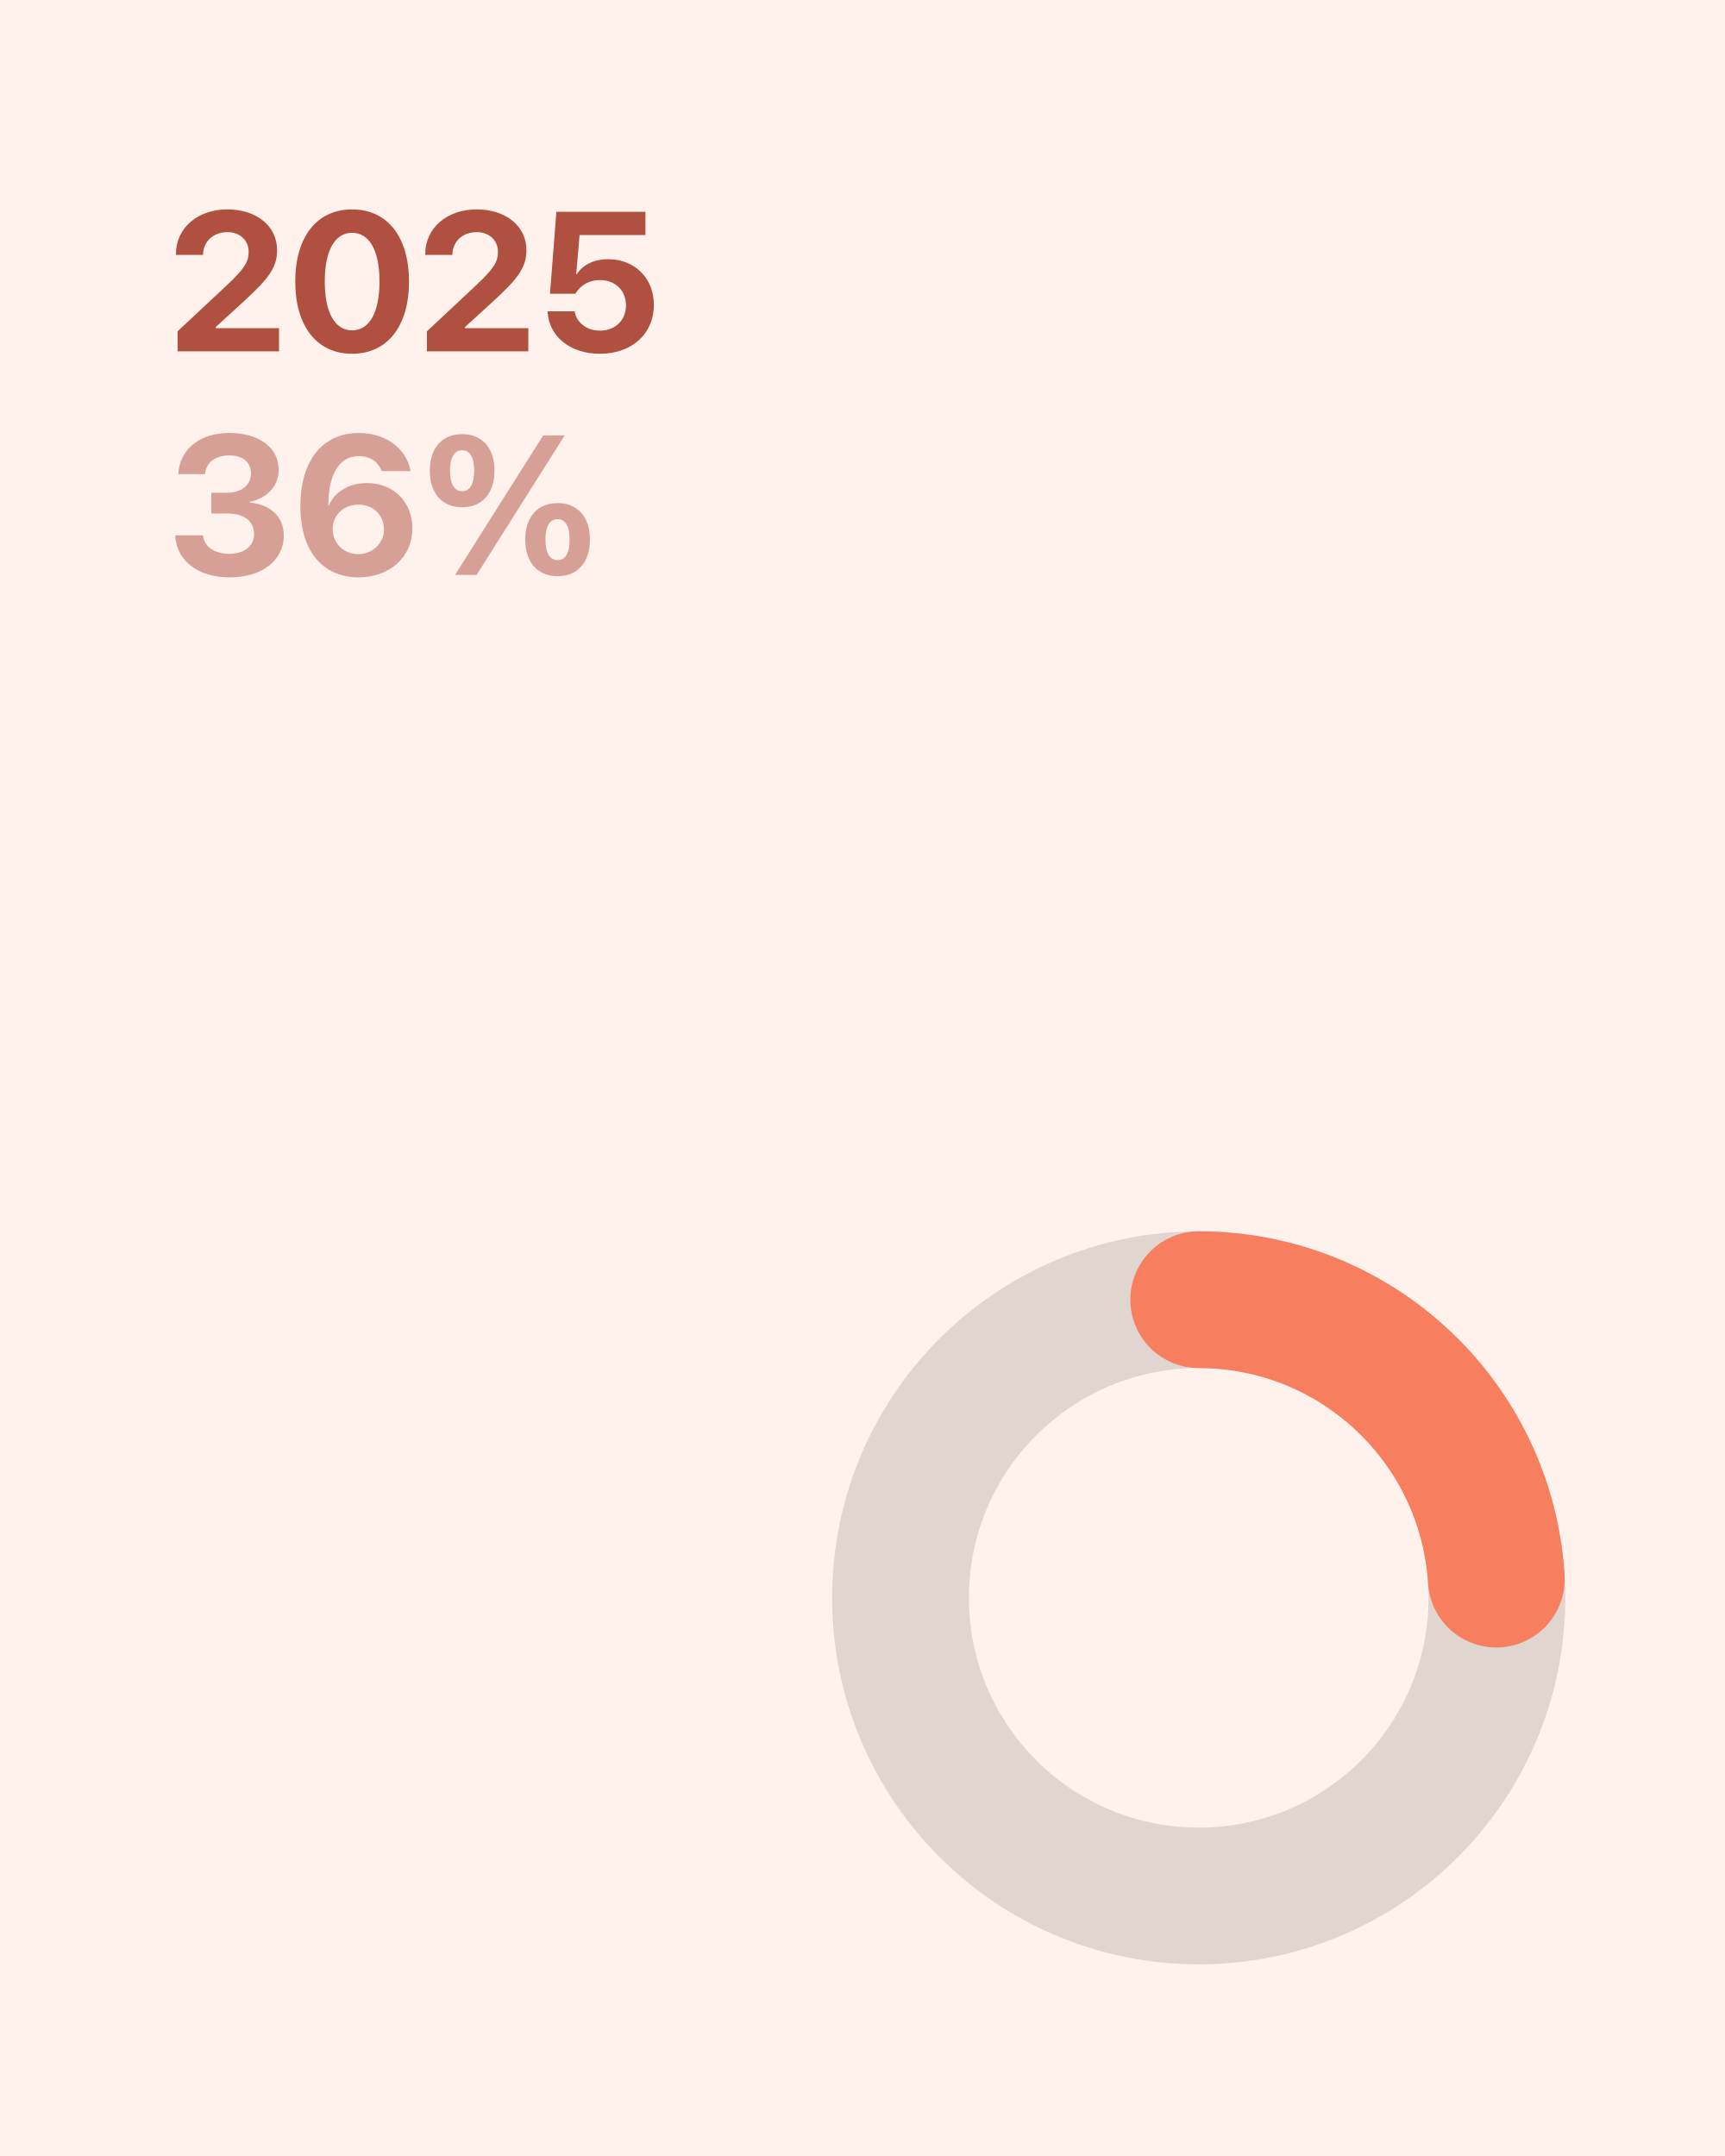
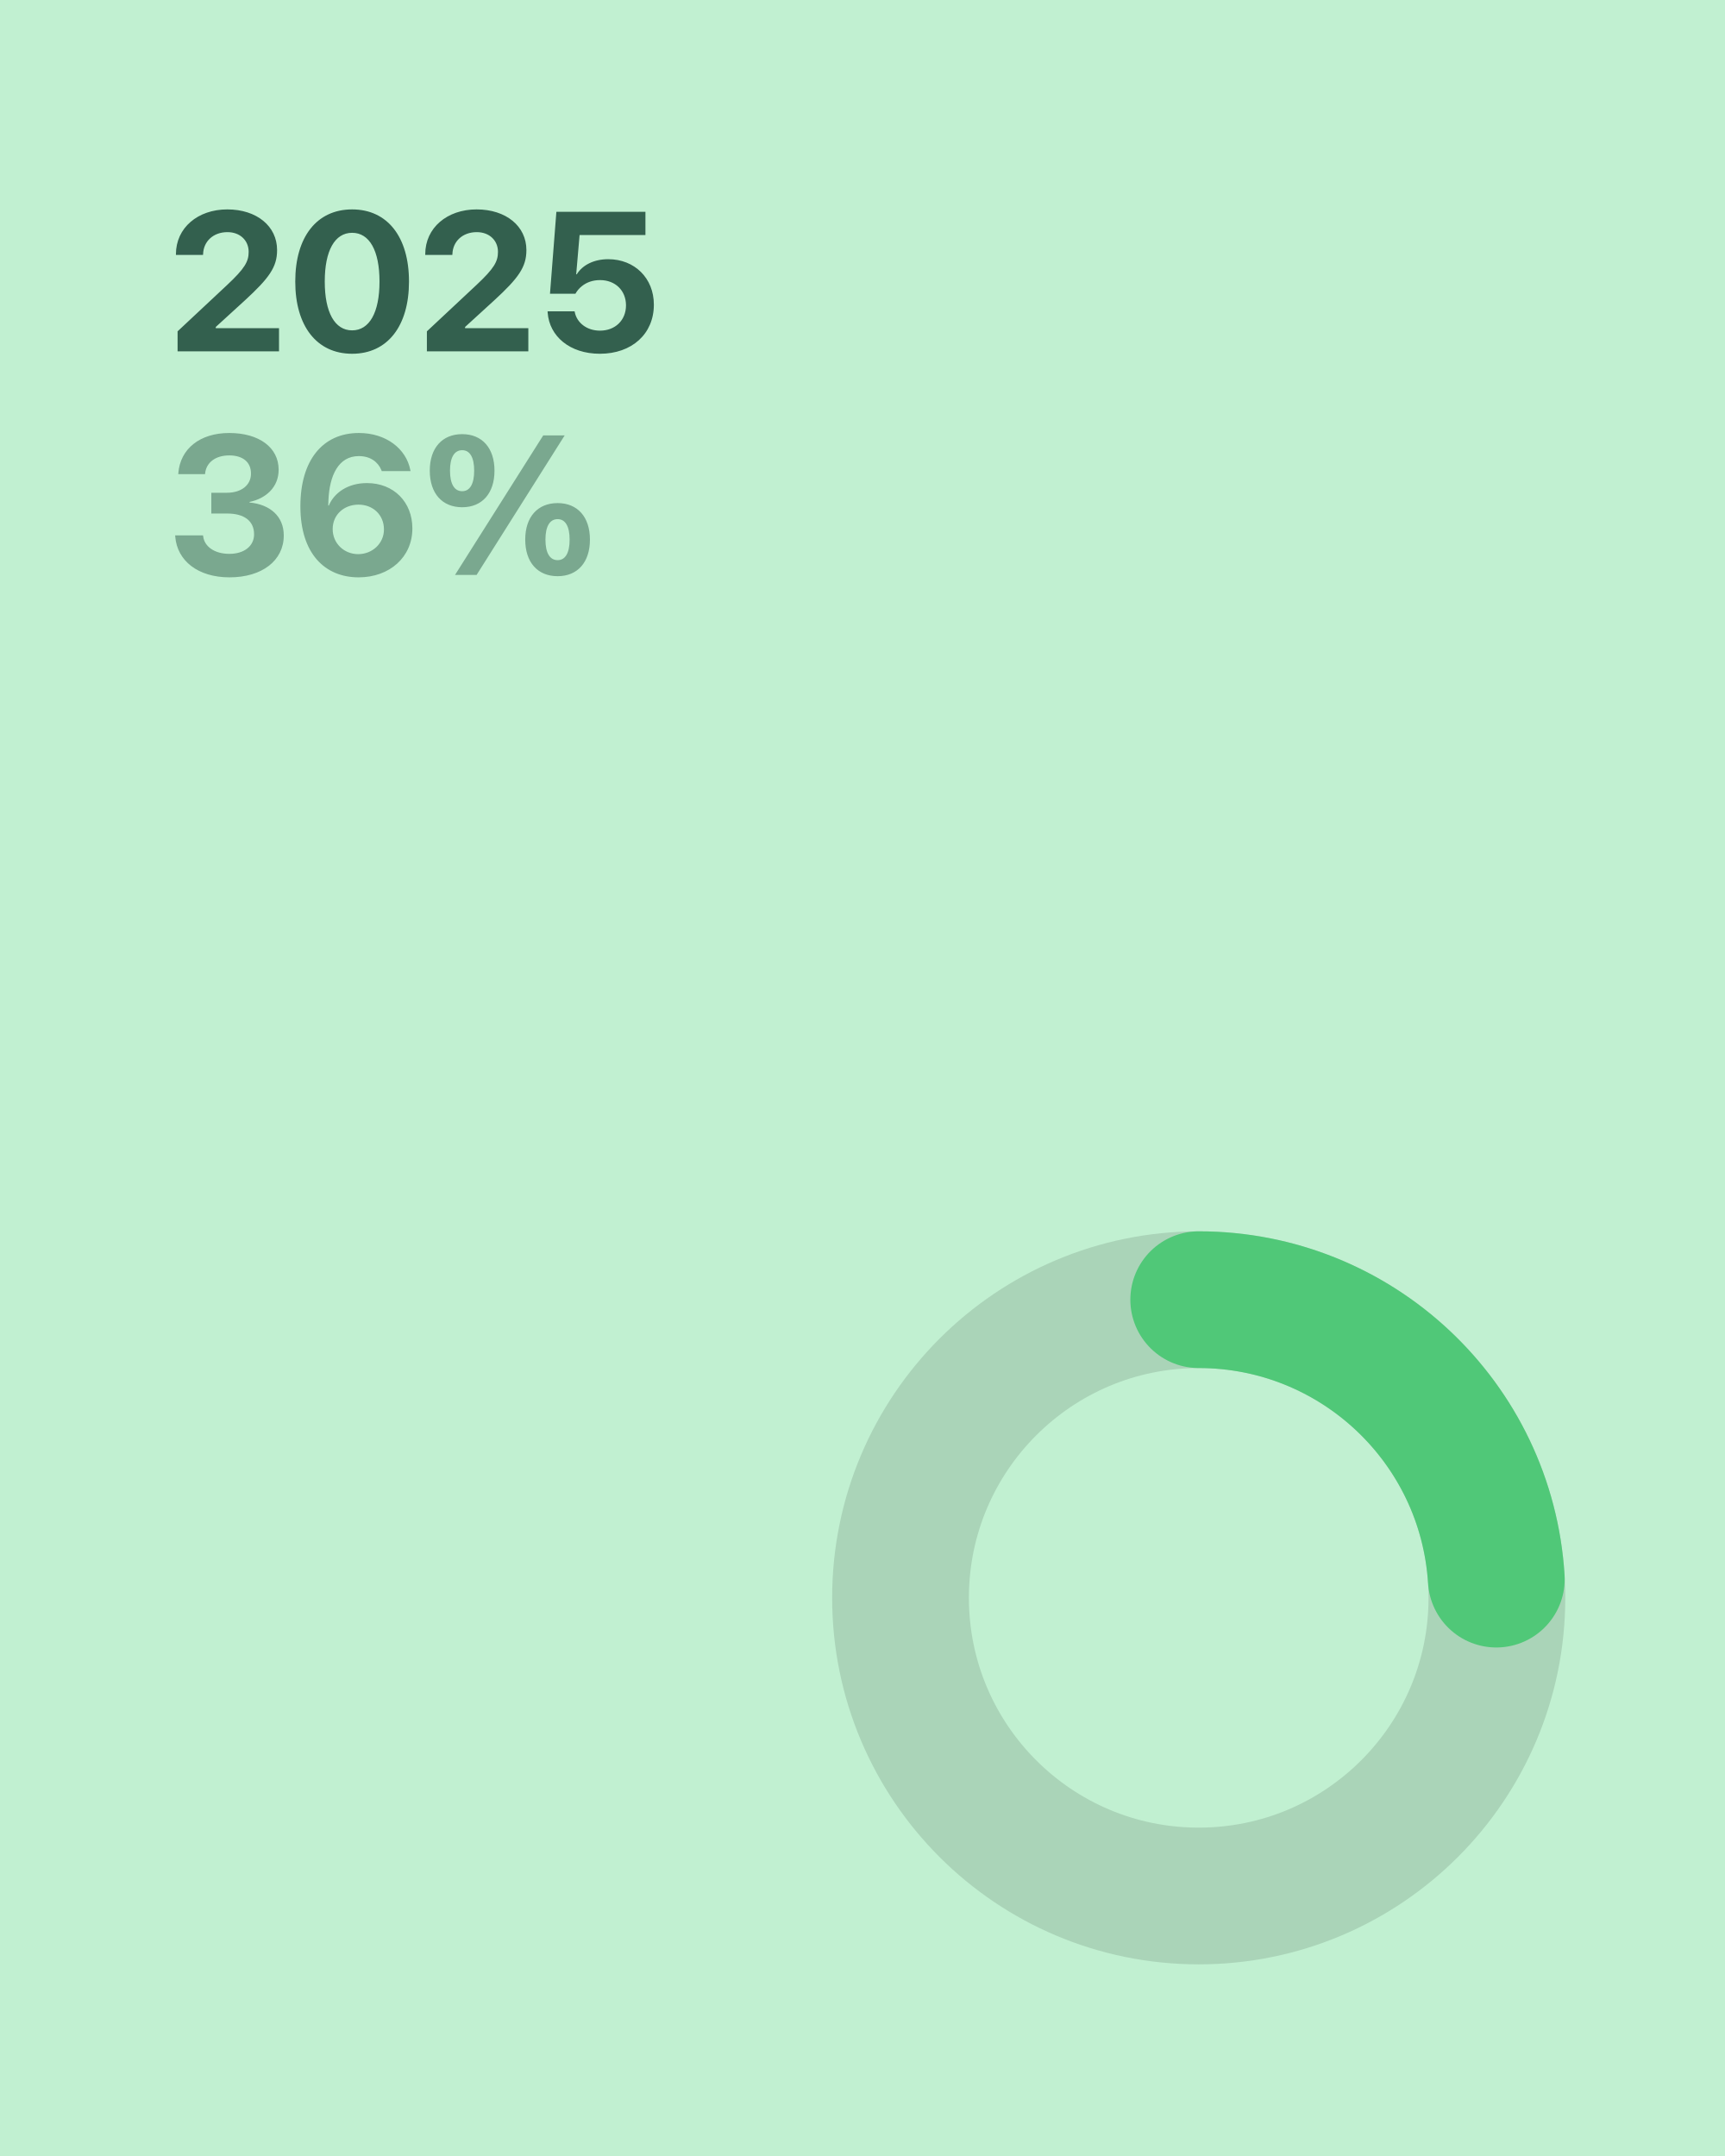
<svg xmlns="http://www.w3.org/2000/svg" viewBox="0 0 1080 1350" width="1080" height="1350">
-   <rect width="1080" height="1350" fill="#FFF1EC" />
+   <rect width="1080" height="1350" fill="#C1F0D1" />
  <circle opacity="0.12" cx="750.5" cy="1000.5" r="186.692" fill="none" stroke="#000000" stroke-width="85.617" />
-   <path d="M750.5 813.808 A186.692 186.692 0 0 1 936.824 988.778" fill="none" stroke="#F77E5E" stroke-width="85.617" stroke-linecap="round" stroke-linejoin="round" />
-   <path d="M111.18 220L174.69 220L174.69 205.47L135.09 205.47L135.09 204.74L153.38 188.03C168.45 174.17 173.48 167.26 173.48 156.67L173.48 156.55C173.48 141.65 160.76 131.12 142.30 131.12C123.83 131.12 110.15 142.68 110.15 159.15L110.15 159.63L127.10 159.63L127.16 159.09C127.40 151.22 133.46 145.35 142.42 145.35C150.17 145.35 155.62 150.43 155.68 157.58L155.68 157.70C155.68 163.75 153.32 168.05 142.05 178.59L111.18 207.47ZM220.46 221.51C242.62 221.51 256.06 204.14 256.06 176.35L256.06 176.22C256.06 148.43 242.62 131.12 220.46 131.12C198.30 131.12 184.86 148.43 184.86 176.22L184.86 176.35C184.86 204.14 198.30 221.51 220.46 221.51ZM220.46 206.86C209.56 206.86 203.33 195.54 203.33 176.35L203.33 176.22C203.33 157.03 209.56 145.77 220.46 145.77C231.36 145.77 237.60 157.03 237.60 176.22L237.60 176.35C237.60 195.54 231.36 206.86 220.46 206.86ZM267.27 220L330.78 220L330.78 205.47L291.18 205.47L291.18 204.74L309.47 188.03C324.54 174.17 329.57 167.26 329.57 156.67L329.57 156.55C329.57 141.65 316.85 131.12 298.39 131.12C279.92 131.12 266.24 142.68 266.24 159.15L266.24 159.63L283.19 159.63L283.25 159.09C283.49 151.22 289.55 145.35 298.51 145.35C306.26 145.35 311.71 150.43 311.77 157.58L311.77 157.70C311.77 163.75 309.41 168.05 298.14 178.59L267.27 207.47ZM375.58 221.51C395.56 221.51 409.37 209.10 409.37 190.82L409.37 190.70C409.37 174.23 397.38 162.30 380.79 162.30C371.95 162.30 364.75 165.87 361.11 171.74L360.75 171.74L362.87 147.16L404.10 147.16L404.10 132.63L348.34 132.63L344.34 183.91L360.27 183.91C361.29 182.10 362.69 180.40 364.44 179.07C367.41 176.71 371.22 175.38 375.71 175.38C385.15 175.38 391.87 181.86 391.93 191.06L391.93 191.18C391.93 200.50 385.21 207.04 375.64 207.04C367.23 207.04 361.11 201.96 359.84 195.36L359.72 194.93L342.83 194.93L342.89 195.84C343.98 210.43 356.57 221.51 375.58 221.51Z" fill="#B05040" />
-   <path d="M143.69 361.51C164.09 361.51 177.66 350.98 177.66 335.36L177.66 335.24C177.66 323.37 169.18 315.86 156.22 314.65L156.22 314.29C166.46 312.17 174.45 305.08 174.45 294.19L174.45 294.06C174.45 280.32 162.34 271.12 143.51 271.12C125.16 271.12 112.87 281.05 111.66 296.18L111.60 296.91L128.37 296.91L128.43 296.37C129.16 289.58 134.97 285.16 143.51 285.16C152.11 285.16 157.13 289.40 157.13 296.49L157.13 296.61C157.13 303.69 151.20 308.54 142.05 308.54L132.31 308.54L132.31 321.55L142.30 321.55C152.83 321.55 159.07 326.15 159.07 334.51L159.07 334.63C159.07 341.78 153.01 346.80 143.63 346.80C134.18 346.80 128.01 342.14 127.22 335.90L127.10 335.24L109.66 335.24L109.72 336.02C110.93 351.10 123.89 361.51 143.69 361.51ZM224.52 361.51C243.96 361.51 258.18 348.80 258.18 330.94L258.18 330.82C258.18 314.47 246.62 302.48 229.73 302.48C217.92 302.48 209.32 308.41 205.87 316.53L205.51 316.53C205.51 315.62 205.57 314.41 205.63 313.20C206.29 297.76 211.87 285.59 224.64 285.59C231.79 285.59 236.63 289.16 238.81 294.43L238.99 294.97L257.03 294.97L256.91 294.37C254.31 280.87 241.59 271.12 224.70 271.12C201.94 271.12 188.07 288.31 188.07 316.95L188.07 317.07C188.07 346.68 203.45 361.51 224.52 361.51ZM208.29 331.36L208.29 331.24C208.29 322.34 215.32 315.98 224.46 315.98C233.54 315.98 240.38 322.40 240.38 331.48L240.38 331.60C240.38 340.20 233.18 346.98 224.28 346.98C215.32 346.98 208.29 340.14 208.29 331.36ZM289.37 317.62C301.90 317.62 309.59 308.84 309.59 294.73L309.59 294.67C309.59 280.62 301.90 271.84 289.37 271.84C276.77 271.84 269.08 280.62 269.08 294.67L269.08 294.73C269.08 308.84 276.77 317.62 289.37 317.62ZM298.39 360L353.54 272.63L340.10 272.63L284.88 360ZM289.37 307.57C284.46 307.57 281.74 303.03 281.74 294.73L281.74 294.67C281.74 286.44 284.46 281.89 289.37 281.89C294.21 281.89 296.87 286.44 296.87 294.67L296.87 294.73C296.87 303.03 294.21 307.57 289.37 307.57ZM349.13 360.79C361.66 360.79 369.35 352.01 369.35 337.90L369.35 337.84C369.35 323.79 361.66 315.01 349.13 315.01C336.53 315.01 328.84 323.79 328.84 337.84L328.84 337.90C328.84 352.01 336.53 360.79 349.13 360.79ZM349.13 350.74C344.22 350.74 341.50 346.20 341.50 337.90L341.50 337.84C341.50 329.61 344.22 325.06 349.13 325.06C353.97 325.06 356.63 329.61 356.63 337.84L356.63 337.90C356.63 346.20 353.97 350.74 349.13 350.74Z" fill="#B05040" opacity="0.5" />
+   <path d="M750.5 813.808 A186.692 186.692 0 0 1 936.824 988.778" fill="none" stroke="#50C878" stroke-width="85.617" stroke-linecap="round" stroke-linejoin="round" />
+   <path d="M111.18 220L174.69 220L174.69 205.47L135.09 205.47L135.09 204.74L153.38 188.03C168.45 174.17 173.48 167.26 173.48 156.67L173.48 156.55C173.48 141.65 160.76 131.12 142.30 131.12C123.83 131.12 110.15 142.68 110.15 159.15L110.15 159.63L127.10 159.63L127.16 159.09C127.40 151.22 133.46 145.35 142.42 145.35C150.17 145.35 155.62 150.43 155.68 157.58L155.68 157.70C155.68 163.75 153.32 168.05 142.05 178.59L111.18 207.47ZM220.46 221.51C242.62 221.51 256.06 204.14 256.06 176.35L256.06 176.22C256.06 148.43 242.62 131.12 220.46 131.12C198.30 131.12 184.86 148.43 184.86 176.22L184.86 176.35C184.86 204.14 198.30 221.51 220.46 221.51ZM220.46 206.86C209.56 206.86 203.33 195.54 203.33 176.35L203.33 176.22C203.33 157.03 209.56 145.77 220.46 145.77C231.36 145.77 237.60 157.03 237.60 176.22L237.60 176.35C237.60 195.54 231.36 206.86 220.46 206.86ZM267.27 220L330.78 220L330.78 205.47L291.18 205.47L291.18 204.74L309.47 188.03C324.54 174.17 329.57 167.26 329.57 156.67L329.57 156.55C329.57 141.65 316.85 131.12 298.39 131.12C279.92 131.12 266.24 142.68 266.24 159.15L266.24 159.63L283.19 159.63L283.25 159.09C283.49 151.22 289.55 145.35 298.51 145.35C306.26 145.35 311.71 150.43 311.77 157.58L311.77 157.70C311.77 163.75 309.41 168.05 298.14 178.59L267.27 207.47ZM375.58 221.51C395.56 221.51 409.37 209.10 409.37 190.82L409.37 190.70C409.37 174.23 397.38 162.30 380.79 162.30C371.95 162.30 364.75 165.87 361.11 171.74L360.75 171.74L362.87 147.16L404.10 147.16L404.10 132.63L348.34 132.63L344.34 183.91L360.27 183.91C361.29 182.10 362.69 180.40 364.44 179.07C367.41 176.71 371.22 175.38 375.71 175.38C385.15 175.38 391.87 181.86 391.93 191.06L391.93 191.18C391.93 200.50 385.21 207.04 375.64 207.04C367.23 207.04 361.11 201.96 359.84 195.36L359.72 194.93L342.83 194.93L342.89 195.84C343.98 210.43 356.57 221.51 375.58 221.51Z" fill="#33604E" />
+   <path d="M143.69 361.51C164.09 361.51 177.66 350.98 177.66 335.36L177.66 335.24C177.66 323.37 169.18 315.86 156.22 314.65L156.22 314.29C166.46 312.17 174.45 305.08 174.45 294.19L174.45 294.06C174.45 280.32 162.34 271.12 143.51 271.12C125.16 271.12 112.87 281.05 111.66 296.18L111.60 296.91L128.37 296.91L128.43 296.37C129.16 289.58 134.97 285.16 143.51 285.16C152.11 285.16 157.13 289.40 157.13 296.49L157.13 296.61C157.13 303.69 151.20 308.54 142.05 308.54L132.31 308.54L132.31 321.55L142.30 321.55C152.83 321.55 159.07 326.15 159.07 334.51L159.07 334.63C159.07 341.78 153.01 346.80 143.63 346.80C134.18 346.80 128.01 342.14 127.22 335.90L127.10 335.24L109.66 335.24L109.72 336.02C110.93 351.10 123.89 361.51 143.69 361.51ZM224.52 361.51C243.96 361.51 258.18 348.80 258.18 330.94L258.18 330.82C258.18 314.47 246.62 302.48 229.73 302.48C217.92 302.48 209.32 308.41 205.87 316.53L205.51 316.53C205.51 315.62 205.57 314.41 205.63 313.20C206.29 297.76 211.87 285.59 224.64 285.59C231.79 285.59 236.63 289.16 238.81 294.43L238.99 294.97L257.03 294.97L256.91 294.37C254.31 280.87 241.59 271.12 224.70 271.12C201.94 271.12 188.07 288.31 188.07 316.95L188.07 317.07C188.07 346.68 203.45 361.51 224.52 361.51ZM208.29 331.36L208.29 331.24C208.29 322.34 215.32 315.98 224.46 315.98C233.54 315.98 240.38 322.40 240.38 331.48L240.38 331.60C240.38 340.20 233.18 346.98 224.28 346.98C215.32 346.98 208.29 340.14 208.29 331.36ZM289.37 317.62C301.90 317.62 309.59 308.84 309.59 294.73L309.59 294.67C309.59 280.62 301.90 271.84 289.37 271.84C276.77 271.84 269.08 280.62 269.08 294.67L269.08 294.73C269.08 308.84 276.77 317.62 289.37 317.62ZM298.39 360L353.54 272.63L340.10 272.63L284.88 360ZM289.37 307.57C284.46 307.57 281.74 303.03 281.74 294.73L281.74 294.67C281.74 286.44 284.46 281.89 289.37 281.89C294.21 281.89 296.87 286.44 296.87 294.67L296.87 294.73C296.87 303.03 294.21 307.57 289.37 307.57ZM349.13 360.79C361.66 360.79 369.35 352.01 369.35 337.90L369.35 337.84C369.35 323.79 361.66 315.01 349.13 315.01C336.53 315.01 328.84 323.79 328.84 337.84L328.84 337.90C328.84 352.01 336.53 360.79 349.13 360.79ZM349.13 350.74C344.22 350.74 341.50 346.20 341.50 337.90L341.50 337.84C341.50 329.61 344.22 325.06 349.13 325.06C353.97 325.06 356.63 329.61 356.63 337.84L356.63 337.90C356.63 346.20 353.97 350.74 349.13 350.74Z" fill="#33604E" opacity="0.5" />
</svg>
